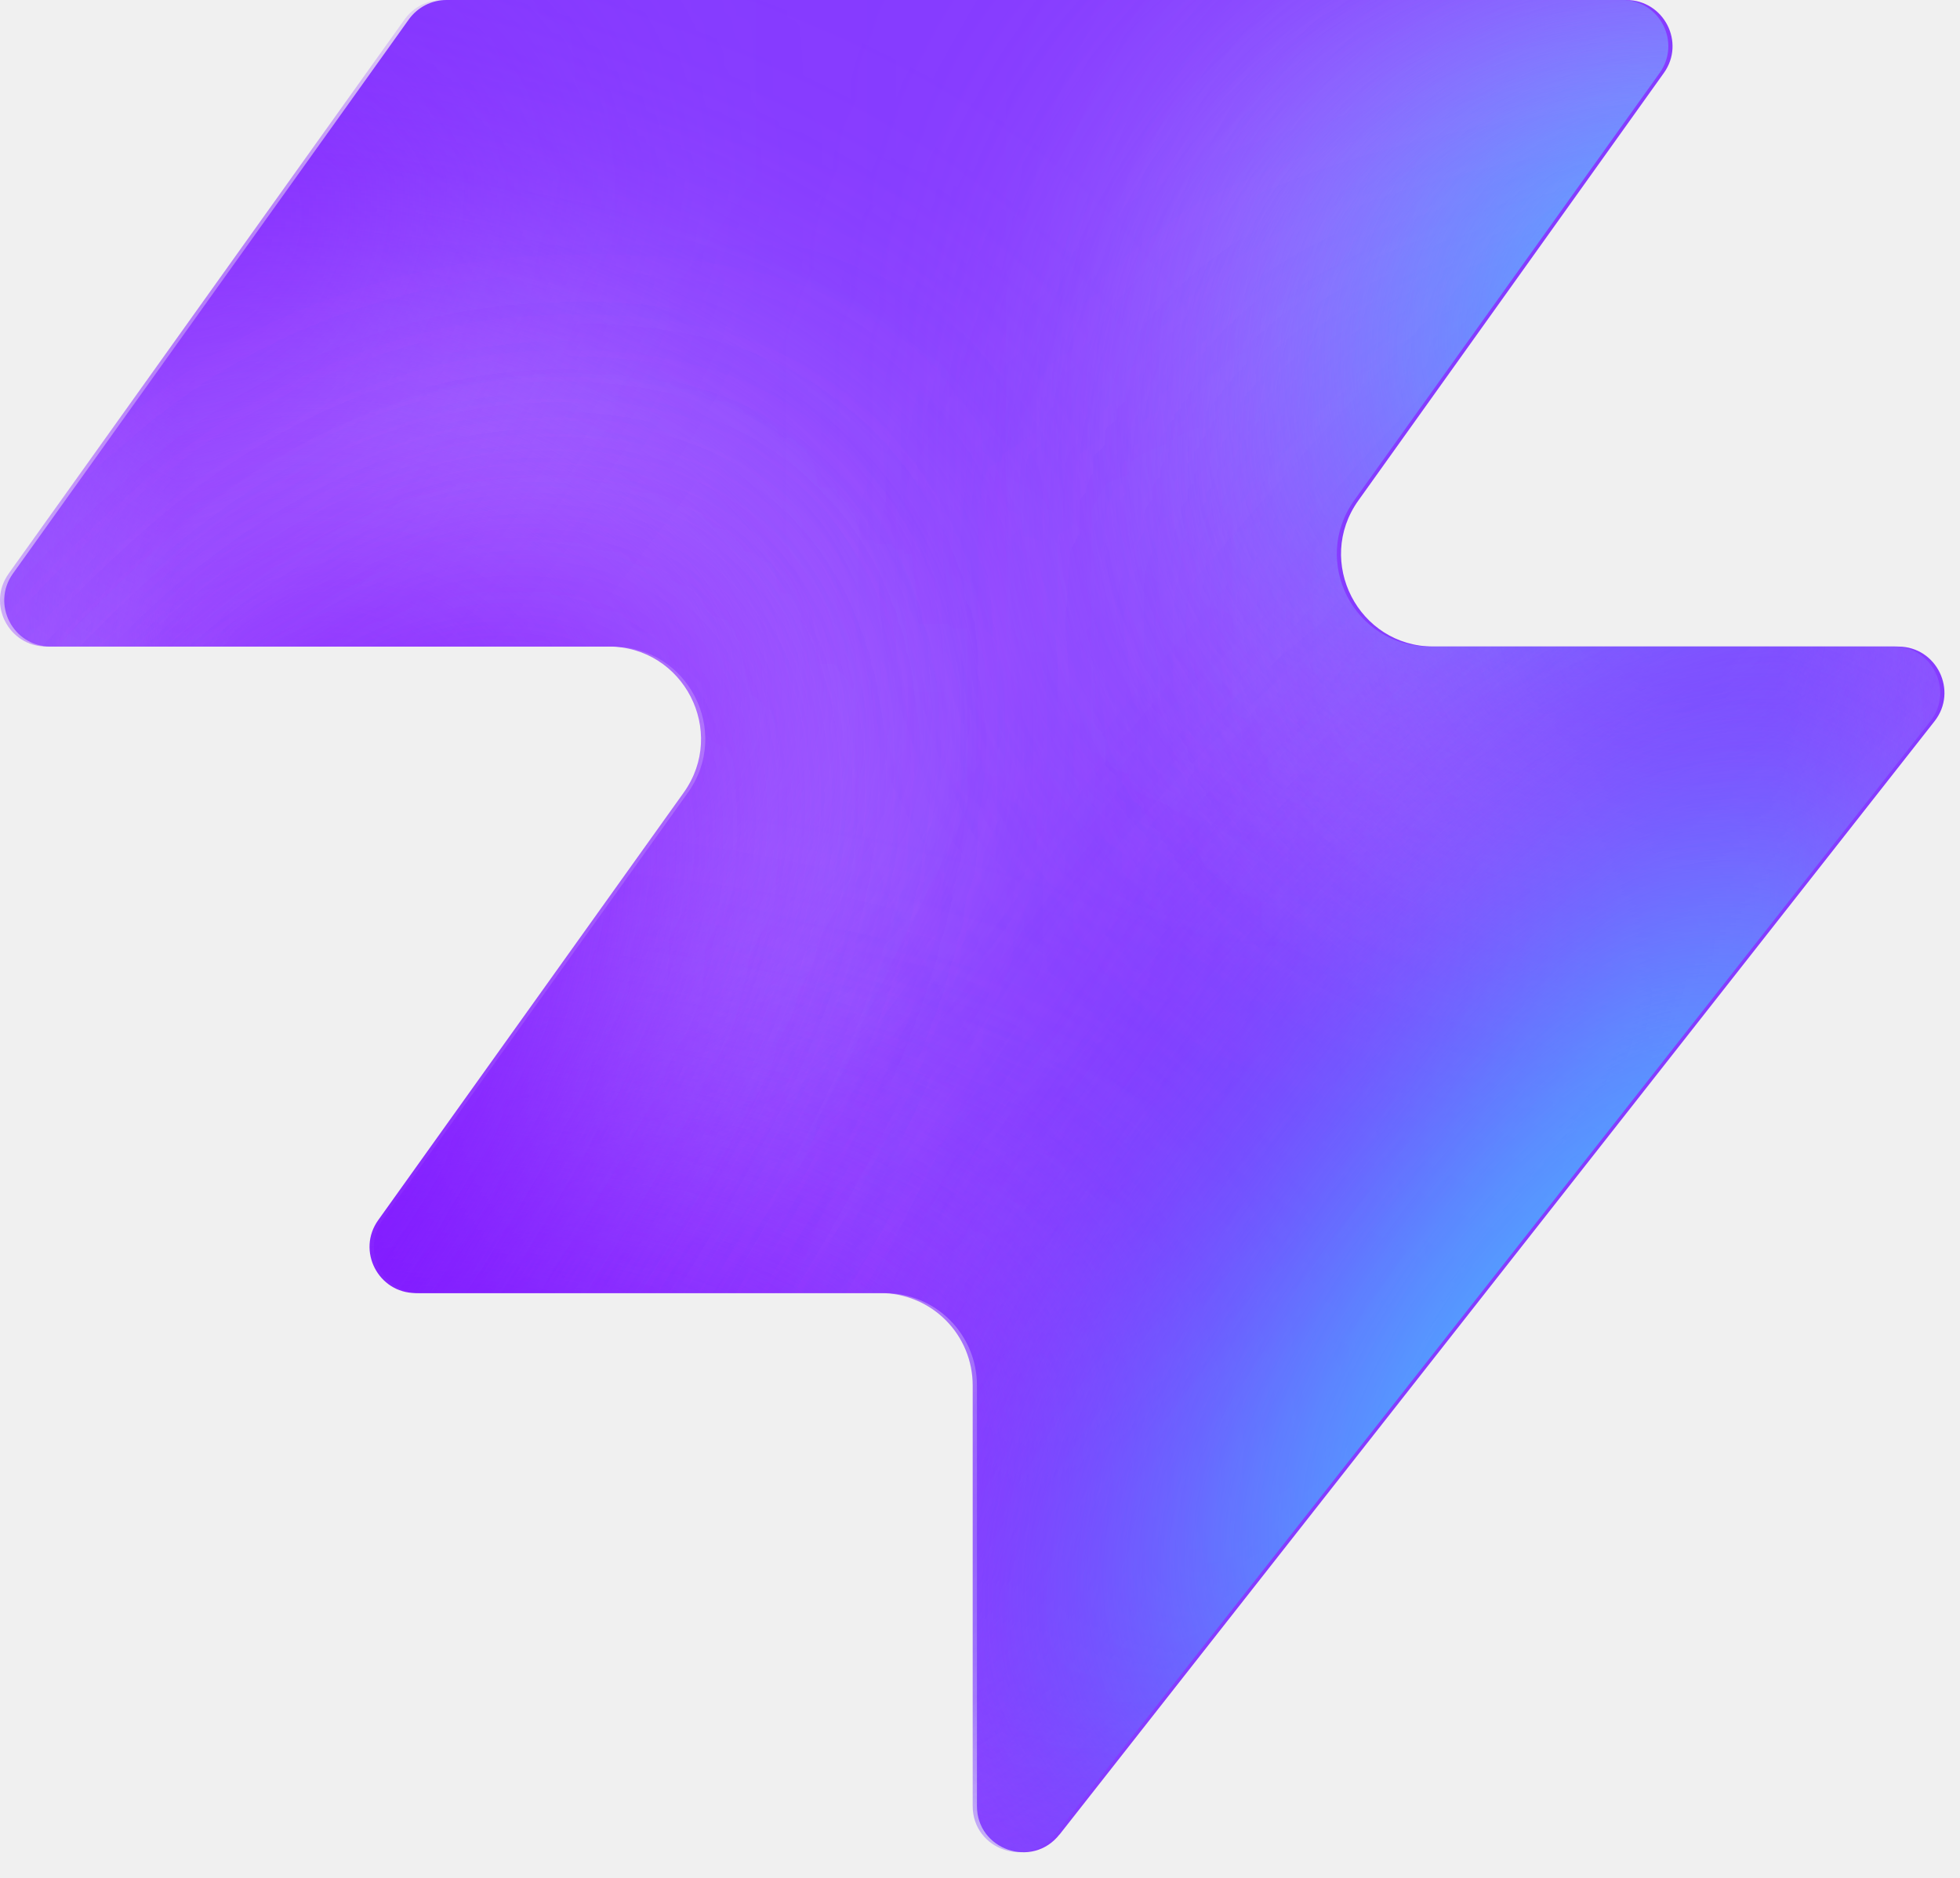
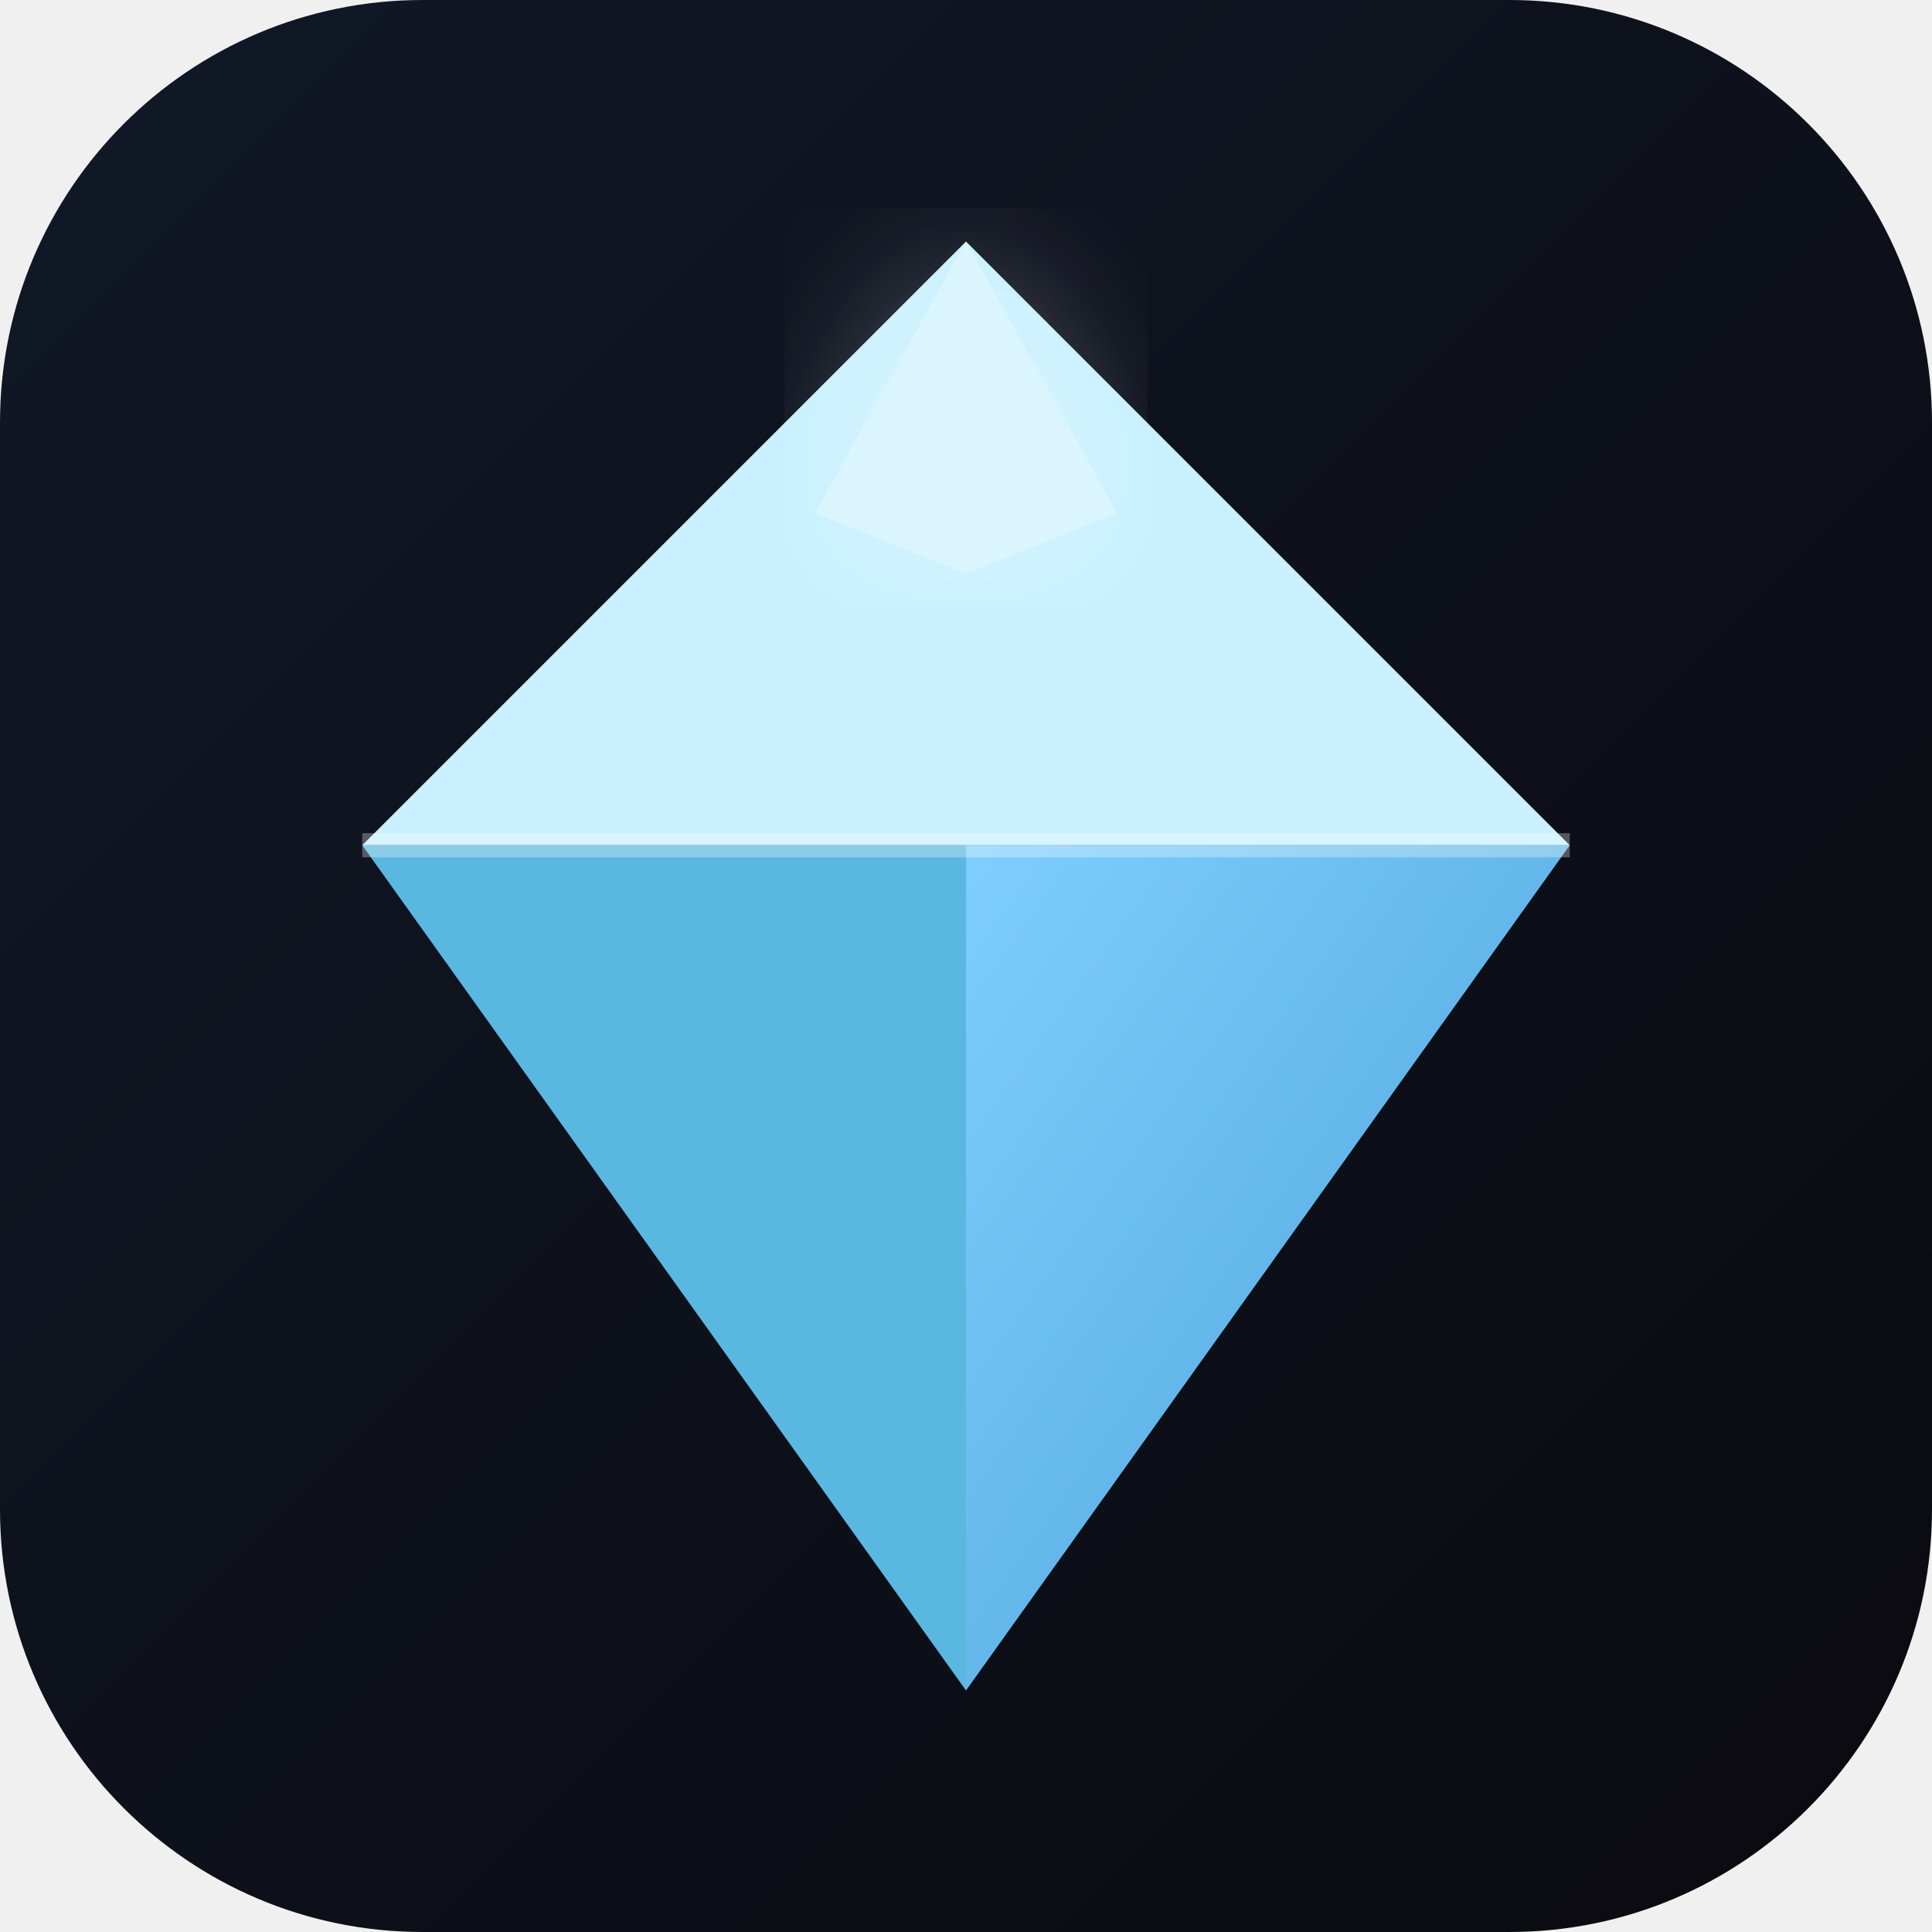
- <svg xmlns="http://www.w3.org/2000/svg" width="48" height="46" fill="none" viewBox="0 0 48 46">
-   <path fill="#863bff" d="M25.946 44.938c-.664.845-2.021.375-2.021-.698V33.937a2.26 2.26 0 0 0-2.262-2.262H10.287c-.92 0-1.456-1.04-.92-1.788l7.48-10.471c1.07-1.497 0-3.578-1.842-3.578H1.237c-.92 0-1.456-1.04-.92-1.788L10.013.474c.214-.297.556-.474.92-.474h28.894c.92 0 1.456 1.04.92 1.788l-7.48 10.471c-1.07 1.498 0 3.579 1.842 3.579h11.377c.943 0 1.473 1.088.89 1.83L25.947 44.94z" style="fill:#863bff;fill:color(display-p3 .525 .23 1);fill-opacity:1" />
-   <mask id="a" width="48" height="46" x="0" y="0" maskUnits="userSpaceOnUse" style="mask-type:alpha">
-     <path fill="#000" d="M25.842 44.938c-.664.844-2.021.375-2.021-.698V33.937a2.26 2.26 0 0 0-2.262-2.262H10.183c-.92 0-1.456-1.04-.92-1.788l7.48-10.471c1.07-1.498 0-3.579-1.842-3.579H1.133c-.92 0-1.456-1.04-.92-1.787L9.91.473c.214-.297.556-.474.92-.474h28.894c.92 0 1.456 1.04.92 1.788l-7.48 10.471c-1.07 1.498 0 3.578 1.842 3.578h11.377c.943 0 1.473 1.088.89 1.832L25.843 44.94z" style="fill:#000;fill-opacity:1" />
-   </mask>
-   <g mask="url(#a)">
-     <g filter="url(#b)">
-       <ellipse cx="5.508" cy="14.704" fill="#ede6ff" rx="5.508" ry="14.704" style="fill:#ede6ff;fill:color(display-p3 .927 .903 1);fill-opacity:1" transform="matrix(.00324 1 1 -.00324 -4.47 31.516)" />
-     </g>
-     <g filter="url(#c)">
-       <ellipse cx="10.399" cy="29.851" fill="#ede6ff" rx="10.399" ry="29.851" style="fill:#ede6ff;fill:color(display-p3 .927 .903 1);fill-opacity:1" transform="matrix(.00324 1 1 -.00324 -39.328 7.883)" />
-     </g>
-     <g filter="url(#d)">
-       <ellipse cx="5.508" cy="30.487" fill="#7e14ff" rx="5.508" ry="30.487" style="fill:#7e14ff;fill:color(display-p3 .492 .077 1);fill-opacity:1" transform="rotate(89.814 -25.913 -14.639)scale(1 -1)" />
-     </g>
-     <g filter="url(#e)">
-       <ellipse cx="5.508" cy="30.599" fill="#7e14ff" rx="5.508" ry="30.599" style="fill:#7e14ff;fill:color(display-p3 .492 .077 1);fill-opacity:1" transform="rotate(89.814 -32.644 -3.334)scale(1 -1)" />
-     </g>
-     <g filter="url(#f)">
-       <ellipse cx="5.508" cy="30.599" fill="#7e14ff" rx="5.508" ry="30.599" style="fill:#7e14ff;fill:color(display-p3 .492 .077 1);fill-opacity:1" transform="matrix(.00324 1 1 -.00324 -34.34 30.47)" />
-     </g>
-     <g filter="url(#g)">
-       <ellipse cx="14.072" cy="22.078" fill="#ede6ff" rx="14.072" ry="22.078" style="fill:#ede6ff;fill:color(display-p3 .927 .903 1);fill-opacity:1" transform="rotate(93.35 24.506 48.493)scale(-1 1)" />
-     </g>
-     <g filter="url(#h)">
-       <ellipse cx="3.47" cy="21.501" fill="#7e14ff" rx="3.47" ry="21.501" style="fill:#7e14ff;fill:color(display-p3 .492 .077 1);fill-opacity:1" transform="rotate(89.009 28.708 47.59)scale(-1 1)" />
-     </g>
-     <g filter="url(#i)">
-       <ellipse cx="3.47" cy="21.501" fill="#7e14ff" rx="3.47" ry="21.501" style="fill:#7e14ff;fill:color(display-p3 .492 .077 1);fill-opacity:1" transform="rotate(89.009 28.708 47.59)scale(-1 1)" />
-     </g>
-     <g filter="url(#j)">
-       <ellipse cx=".387" cy="8.972" fill="#7e14ff" rx="4.407" ry="29.108" style="fill:#7e14ff;fill:color(display-p3 .492 .077 1);fill-opacity:1" transform="rotate(39.51 .387 8.972)" />
-     </g>
-     <g filter="url(#k)">
-       <ellipse cx="47.523" cy="-6.092" fill="#7e14ff" rx="4.407" ry="29.108" style="fill:#7e14ff;fill:color(display-p3 .492 .077 1);fill-opacity:1" transform="rotate(37.892 47.523 -6.092)" />
-     </g>
-     <g filter="url(#l)">
-       <ellipse cx="41.412" cy="6.333" fill="#47bfff" rx="5.971" ry="9.665" style="fill:#47bfff;fill:color(display-p3 .28 .748 1);fill-opacity:1" transform="rotate(37.892 41.412 6.333)" />
-     </g>
-     <g filter="url(#m)">
-       <ellipse cx="-1.879" cy="38.332" fill="#7e14ff" rx="4.407" ry="29.108" style="fill:#7e14ff;fill:color(display-p3 .492 .077 1);fill-opacity:1" transform="rotate(37.892 -1.88 38.332)" />
-     </g>
-     <g filter="url(#n)">
-       <ellipse cx="-1.879" cy="38.332" fill="#7e14ff" rx="4.407" ry="29.108" style="fill:#7e14ff;fill:color(display-p3 .492 .077 1);fill-opacity:1" transform="rotate(37.892 -1.88 38.332)" />
-     </g>
-     <g filter="url(#o)">
-       <ellipse cx="35.651" cy="29.907" fill="#7e14ff" rx="4.407" ry="29.108" style="fill:#7e14ff;fill:color(display-p3 .492 .077 1);fill-opacity:1" transform="rotate(37.892 35.651 29.907)" />
-     </g>
-     <g filter="url(#p)">
-       <ellipse cx="38.418" cy="32.4" fill="#47bfff" rx="5.971" ry="15.297" style="fill:#47bfff;fill:color(display-p3 .28 .748 1);fill-opacity:1" transform="rotate(37.892 38.418 32.4)" />
-     </g>
-   </g>
+ <svg xmlns="http://www.w3.org/2000/svg" viewBox="0 0 32 32">
  <defs>
-     <filter id="b" width="60.045" height="41.654" x="-19.77" y="16.149" color-interpolation-filters="sRGB" filterUnits="userSpaceOnUse">
-       <feFlood flood-opacity="0" result="BackgroundImageFix" />
-       <feBlend in="SourceGraphic" in2="BackgroundImageFix" result="shape" />
-       <feGaussianBlur result="effect1_foregroundBlur_2002_17158" stdDeviation="7.659" />
-     </filter>
-     <filter id="c" width="90.34" height="51.437" x="-54.613" y="-7.533" color-interpolation-filters="sRGB" filterUnits="userSpaceOnUse">
-       <feFlood flood-opacity="0" result="BackgroundImageFix" />
-       <feBlend in="SourceGraphic" in2="BackgroundImageFix" result="shape" />
-       <feGaussianBlur result="effect1_foregroundBlur_2002_17158" stdDeviation="7.659" />
-     </filter>
-     <filter id="d" width="79.355" height="29.4" x="-49.64" y="2.03" color-interpolation-filters="sRGB" filterUnits="userSpaceOnUse">
-       <feFlood flood-opacity="0" result="BackgroundImageFix" />
-       <feBlend in="SourceGraphic" in2="BackgroundImageFix" result="shape" />
-       <feGaussianBlur result="effect1_foregroundBlur_2002_17158" stdDeviation="4.596" />
-     </filter>
-     <filter id="e" width="79.579" height="29.4" x="-45.045" y="20.029" color-interpolation-filters="sRGB" filterUnits="userSpaceOnUse">
-       <feFlood flood-opacity="0" result="BackgroundImageFix" />
-       <feBlend in="SourceGraphic" in2="BackgroundImageFix" result="shape" />
-       <feGaussianBlur result="effect1_foregroundBlur_2002_17158" stdDeviation="4.596" />
-     </filter>
-     <filter id="f" width="79.579" height="29.4" x="-43.513" y="21.178" color-interpolation-filters="sRGB" filterUnits="userSpaceOnUse">
-       <feFlood flood-opacity="0" result="BackgroundImageFix" />
-       <feBlend in="SourceGraphic" in2="BackgroundImageFix" result="shape" />
-       <feGaussianBlur result="effect1_foregroundBlur_2002_17158" stdDeviation="4.596" />
-     </filter>
-     <filter id="g" width="74.749" height="58.852" x="15.756" y="-17.901" color-interpolation-filters="sRGB" filterUnits="userSpaceOnUse">
-       <feFlood flood-opacity="0" result="BackgroundImageFix" />
-       <feBlend in="SourceGraphic" in2="BackgroundImageFix" result="shape" />
-       <feGaussianBlur result="effect1_foregroundBlur_2002_17158" stdDeviation="7.659" />
-     </filter>
-     <filter id="h" width="61.377" height="25.362" x="23.548" y="2.284" color-interpolation-filters="sRGB" filterUnits="userSpaceOnUse">
-       <feFlood flood-opacity="0" result="BackgroundImageFix" />
-       <feBlend in="SourceGraphic" in2="BackgroundImageFix" result="shape" />
-       <feGaussianBlur result="effect1_foregroundBlur_2002_17158" stdDeviation="4.596" />
-     </filter>
-     <filter id="i" width="61.377" height="25.362" x="23.548" y="2.284" color-interpolation-filters="sRGB" filterUnits="userSpaceOnUse">
-       <feFlood flood-opacity="0" result="BackgroundImageFix" />
-       <feBlend in="SourceGraphic" in2="BackgroundImageFix" result="shape" />
-       <feGaussianBlur result="effect1_foregroundBlur_2002_17158" stdDeviation="4.596" />
-     </filter>
-     <filter id="j" width="56.045" height="63.649" x="-27.636" y="-22.853" color-interpolation-filters="sRGB" filterUnits="userSpaceOnUse">
-       <feFlood flood-opacity="0" result="BackgroundImageFix" />
-       <feBlend in="SourceGraphic" in2="BackgroundImageFix" result="shape" />
-       <feGaussianBlur result="effect1_foregroundBlur_2002_17158" stdDeviation="4.596" />
-     </filter>
-     <filter id="k" width="54.814" height="64.646" x="20.116" y="-38.415" color-interpolation-filters="sRGB" filterUnits="userSpaceOnUse">
-       <feFlood flood-opacity="0" result="BackgroundImageFix" />
-       <feBlend in="SourceGraphic" in2="BackgroundImageFix" result="shape" />
-       <feGaussianBlur result="effect1_foregroundBlur_2002_17158" stdDeviation="4.596" />
-     </filter>
-     <filter id="l" width="33.541" height="35.313" x="24.641" y="-11.323" color-interpolation-filters="sRGB" filterUnits="userSpaceOnUse">
-       <feFlood flood-opacity="0" result="BackgroundImageFix" />
-       <feBlend in="SourceGraphic" in2="BackgroundImageFix" result="shape" />
-       <feGaussianBlur result="effect1_foregroundBlur_2002_17158" stdDeviation="4.596" />
-     </filter>
-     <filter id="m" width="54.814" height="64.646" x="-29.286" y="6.009" color-interpolation-filters="sRGB" filterUnits="userSpaceOnUse">
-       <feFlood flood-opacity="0" result="BackgroundImageFix" />
-       <feBlend in="SourceGraphic" in2="BackgroundImageFix" result="shape" />
-       <feGaussianBlur result="effect1_foregroundBlur_2002_17158" stdDeviation="4.596" />
-     </filter>
-     <filter id="n" width="54.814" height="64.646" x="-29.286" y="6.009" color-interpolation-filters="sRGB" filterUnits="userSpaceOnUse">
-       <feFlood flood-opacity="0" result="BackgroundImageFix" />
-       <feBlend in="SourceGraphic" in2="BackgroundImageFix" result="shape" />
-       <feGaussianBlur result="effect1_foregroundBlur_2002_17158" stdDeviation="4.596" />
-     </filter>
-     <filter id="o" width="54.814" height="64.646" x="8.244" y="-2.416" color-interpolation-filters="sRGB" filterUnits="userSpaceOnUse">
-       <feFlood flood-opacity="0" result="BackgroundImageFix" />
-       <feBlend in="SourceGraphic" in2="BackgroundImageFix" result="shape" />
-       <feGaussianBlur result="effect1_foregroundBlur_2002_17158" stdDeviation="4.596" />
-     </filter>
-     <filter id="p" width="39.409" height="43.623" x="18.713" y="10.588" color-interpolation-filters="sRGB" filterUnits="userSpaceOnUse">
-       <feFlood flood-opacity="0" result="BackgroundImageFix" />
-       <feBlend in="SourceGraphic" in2="BackgroundImageFix" result="shape" />
-       <feGaussianBlur result="effect1_foregroundBlur_2002_17158" stdDeviation="4.596" />
+     <linearGradient id="bg" x1="0" y1="0" x2="1" y2="1">
+       <stop offset="0%" stop-color="#111827" />
+       <stop offset="100%" stop-color="#0a0a0f" />
+     </linearGradient>
+     <linearGradient id="right" x1="0" y1="0" x2="1" y2="1">
+       <stop offset="0%" stop-color="#7ecfff" />
+       <stop offset="100%" stop-color="#4a9fd4" />
+     </linearGradient>
+     <filter id="glow">
+       <feGaussianBlur stdDeviation="1.2" result="blur" />
+       <feMerge>
+         <feMergeNode in="blur" />
+         <feMergeNode in="SourceGraphic" />
+       </feMerge>
    </filter>
  </defs>
+   <rect width="32" height="32" rx="7" fill="url(#bg)" />
+   <polygon points="16,4 26,14 6,14" fill="#c8f0ff" />
+   <polygon points="6,14 16,28 16,14" fill="#5ab8e0" />
+   <polygon points="26,14 16,28 16,14" fill="url(#right)" />
+   <line x1="6" y1="14" x2="26" y2="14" stroke="#fff" stroke-width="0.4" opacity="0.3" />
+   <polygon points="13.5,8.5 16,4 18.5,8.5 16,9.5" fill="white" opacity="0.35" filter="url(#glow)" />
</svg>
